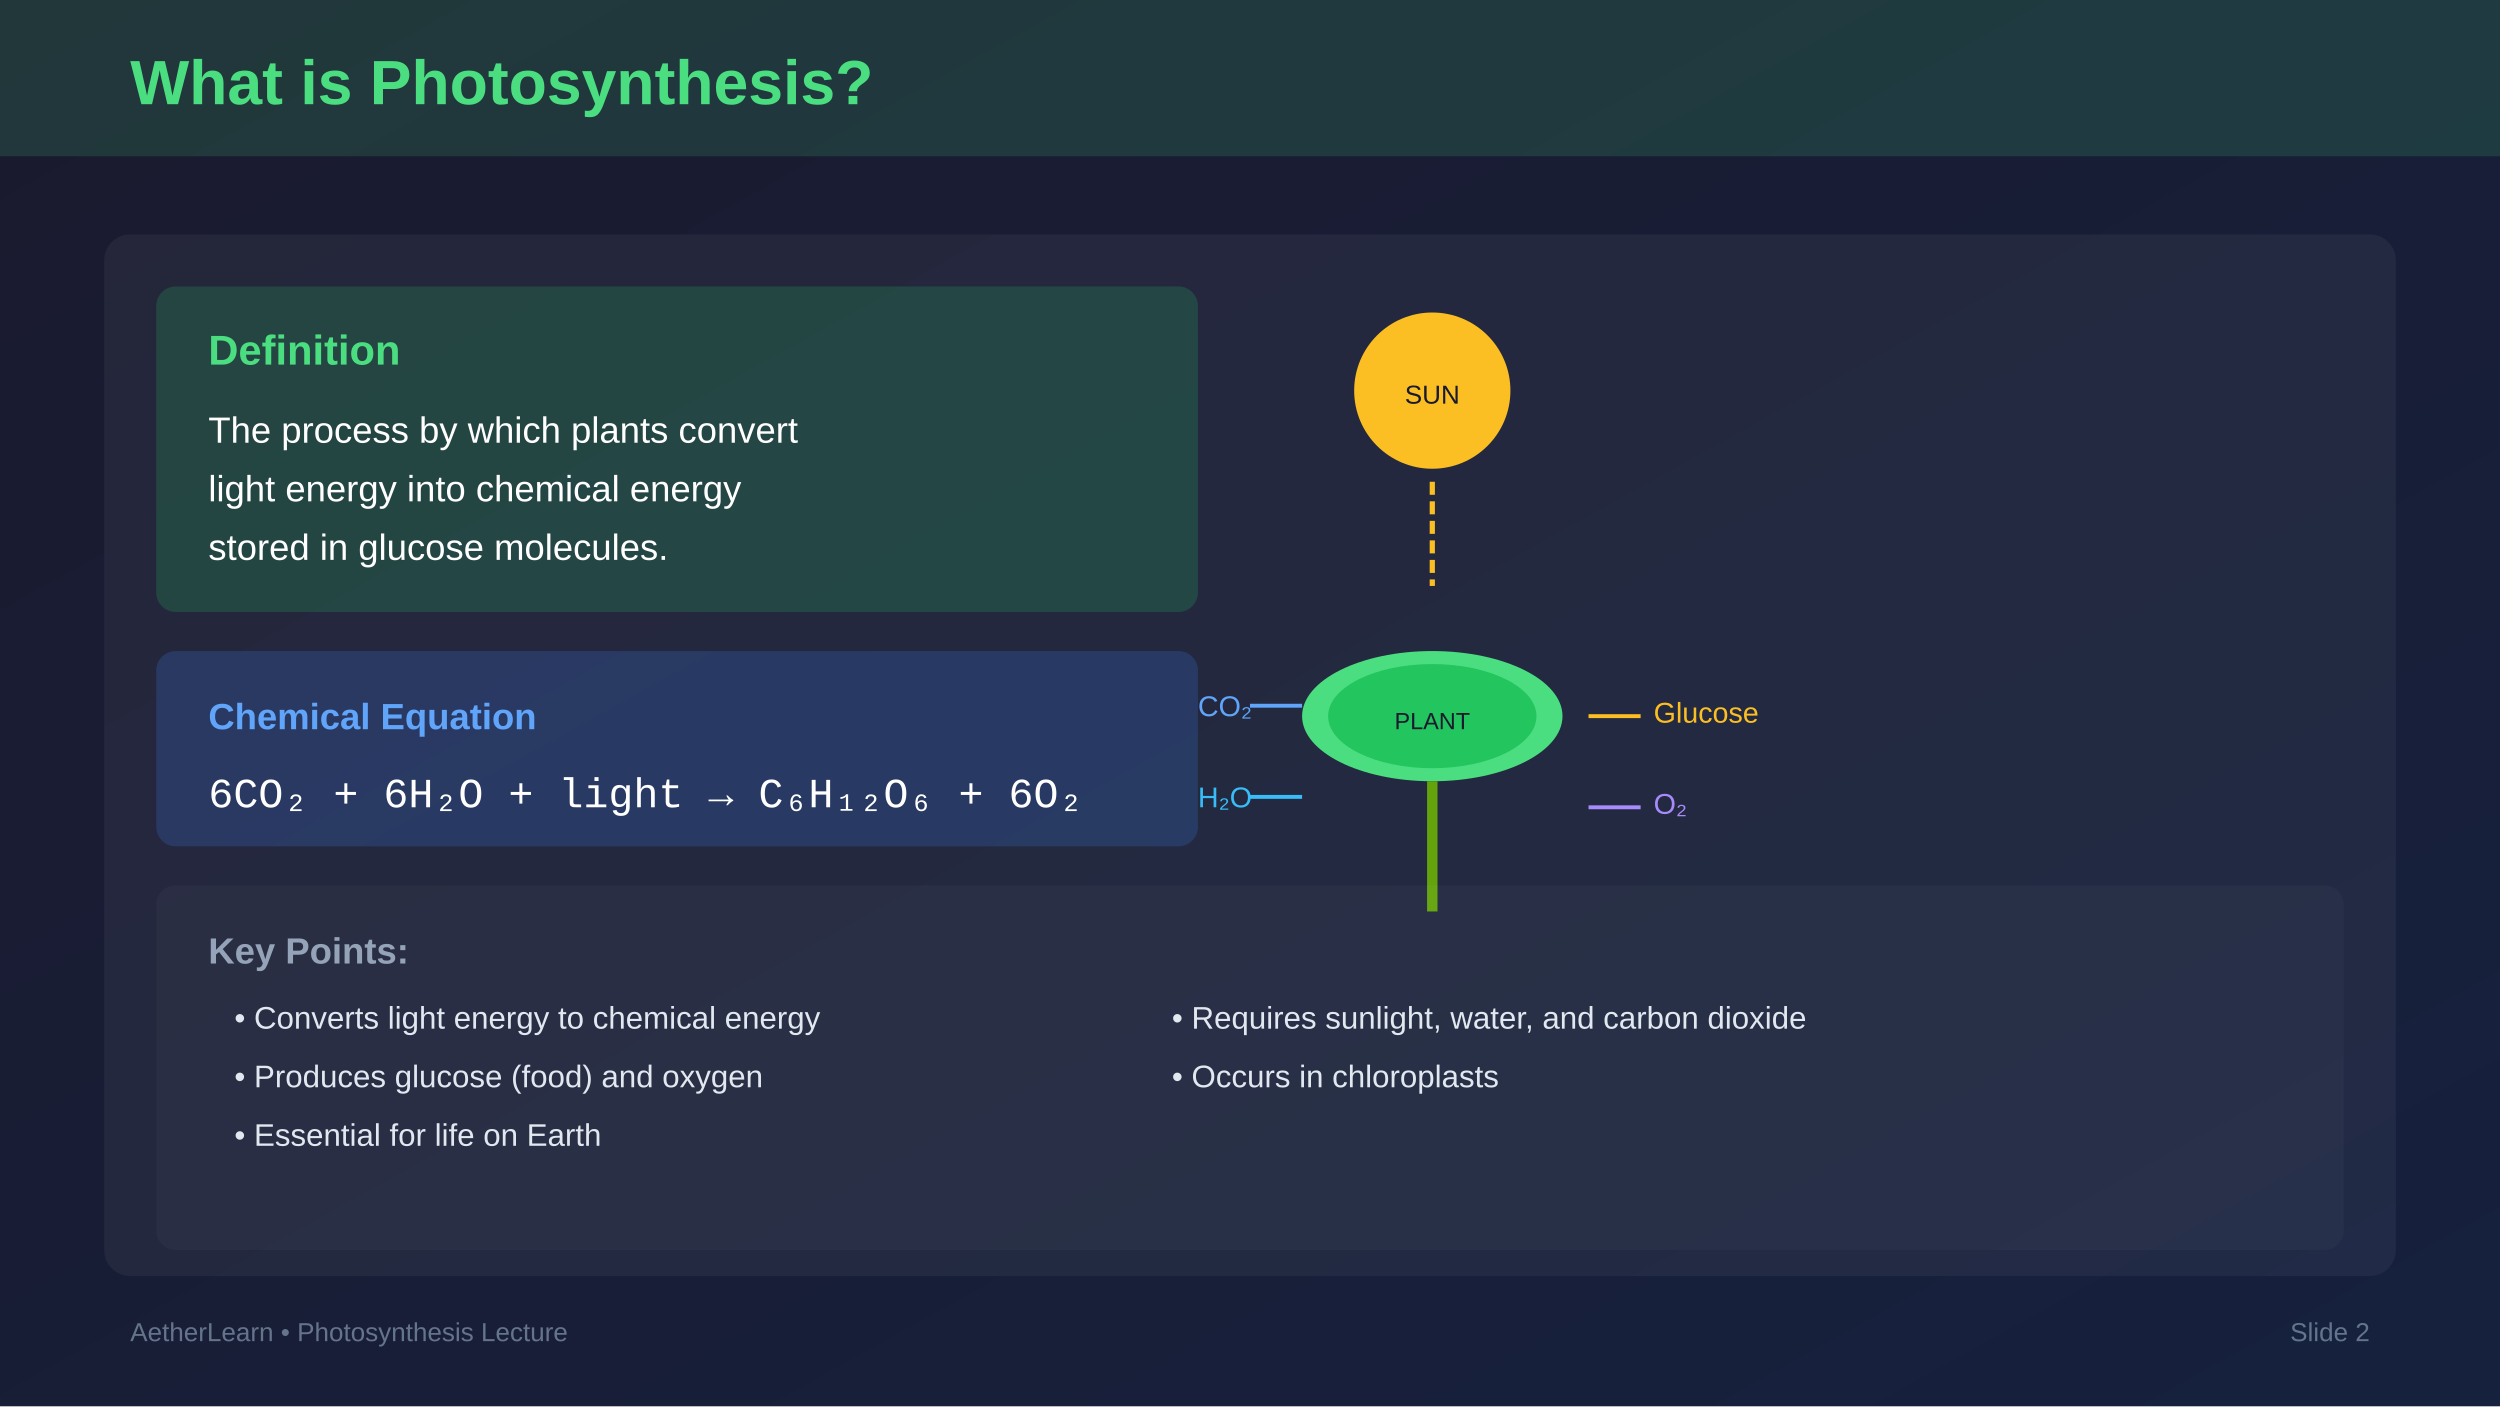
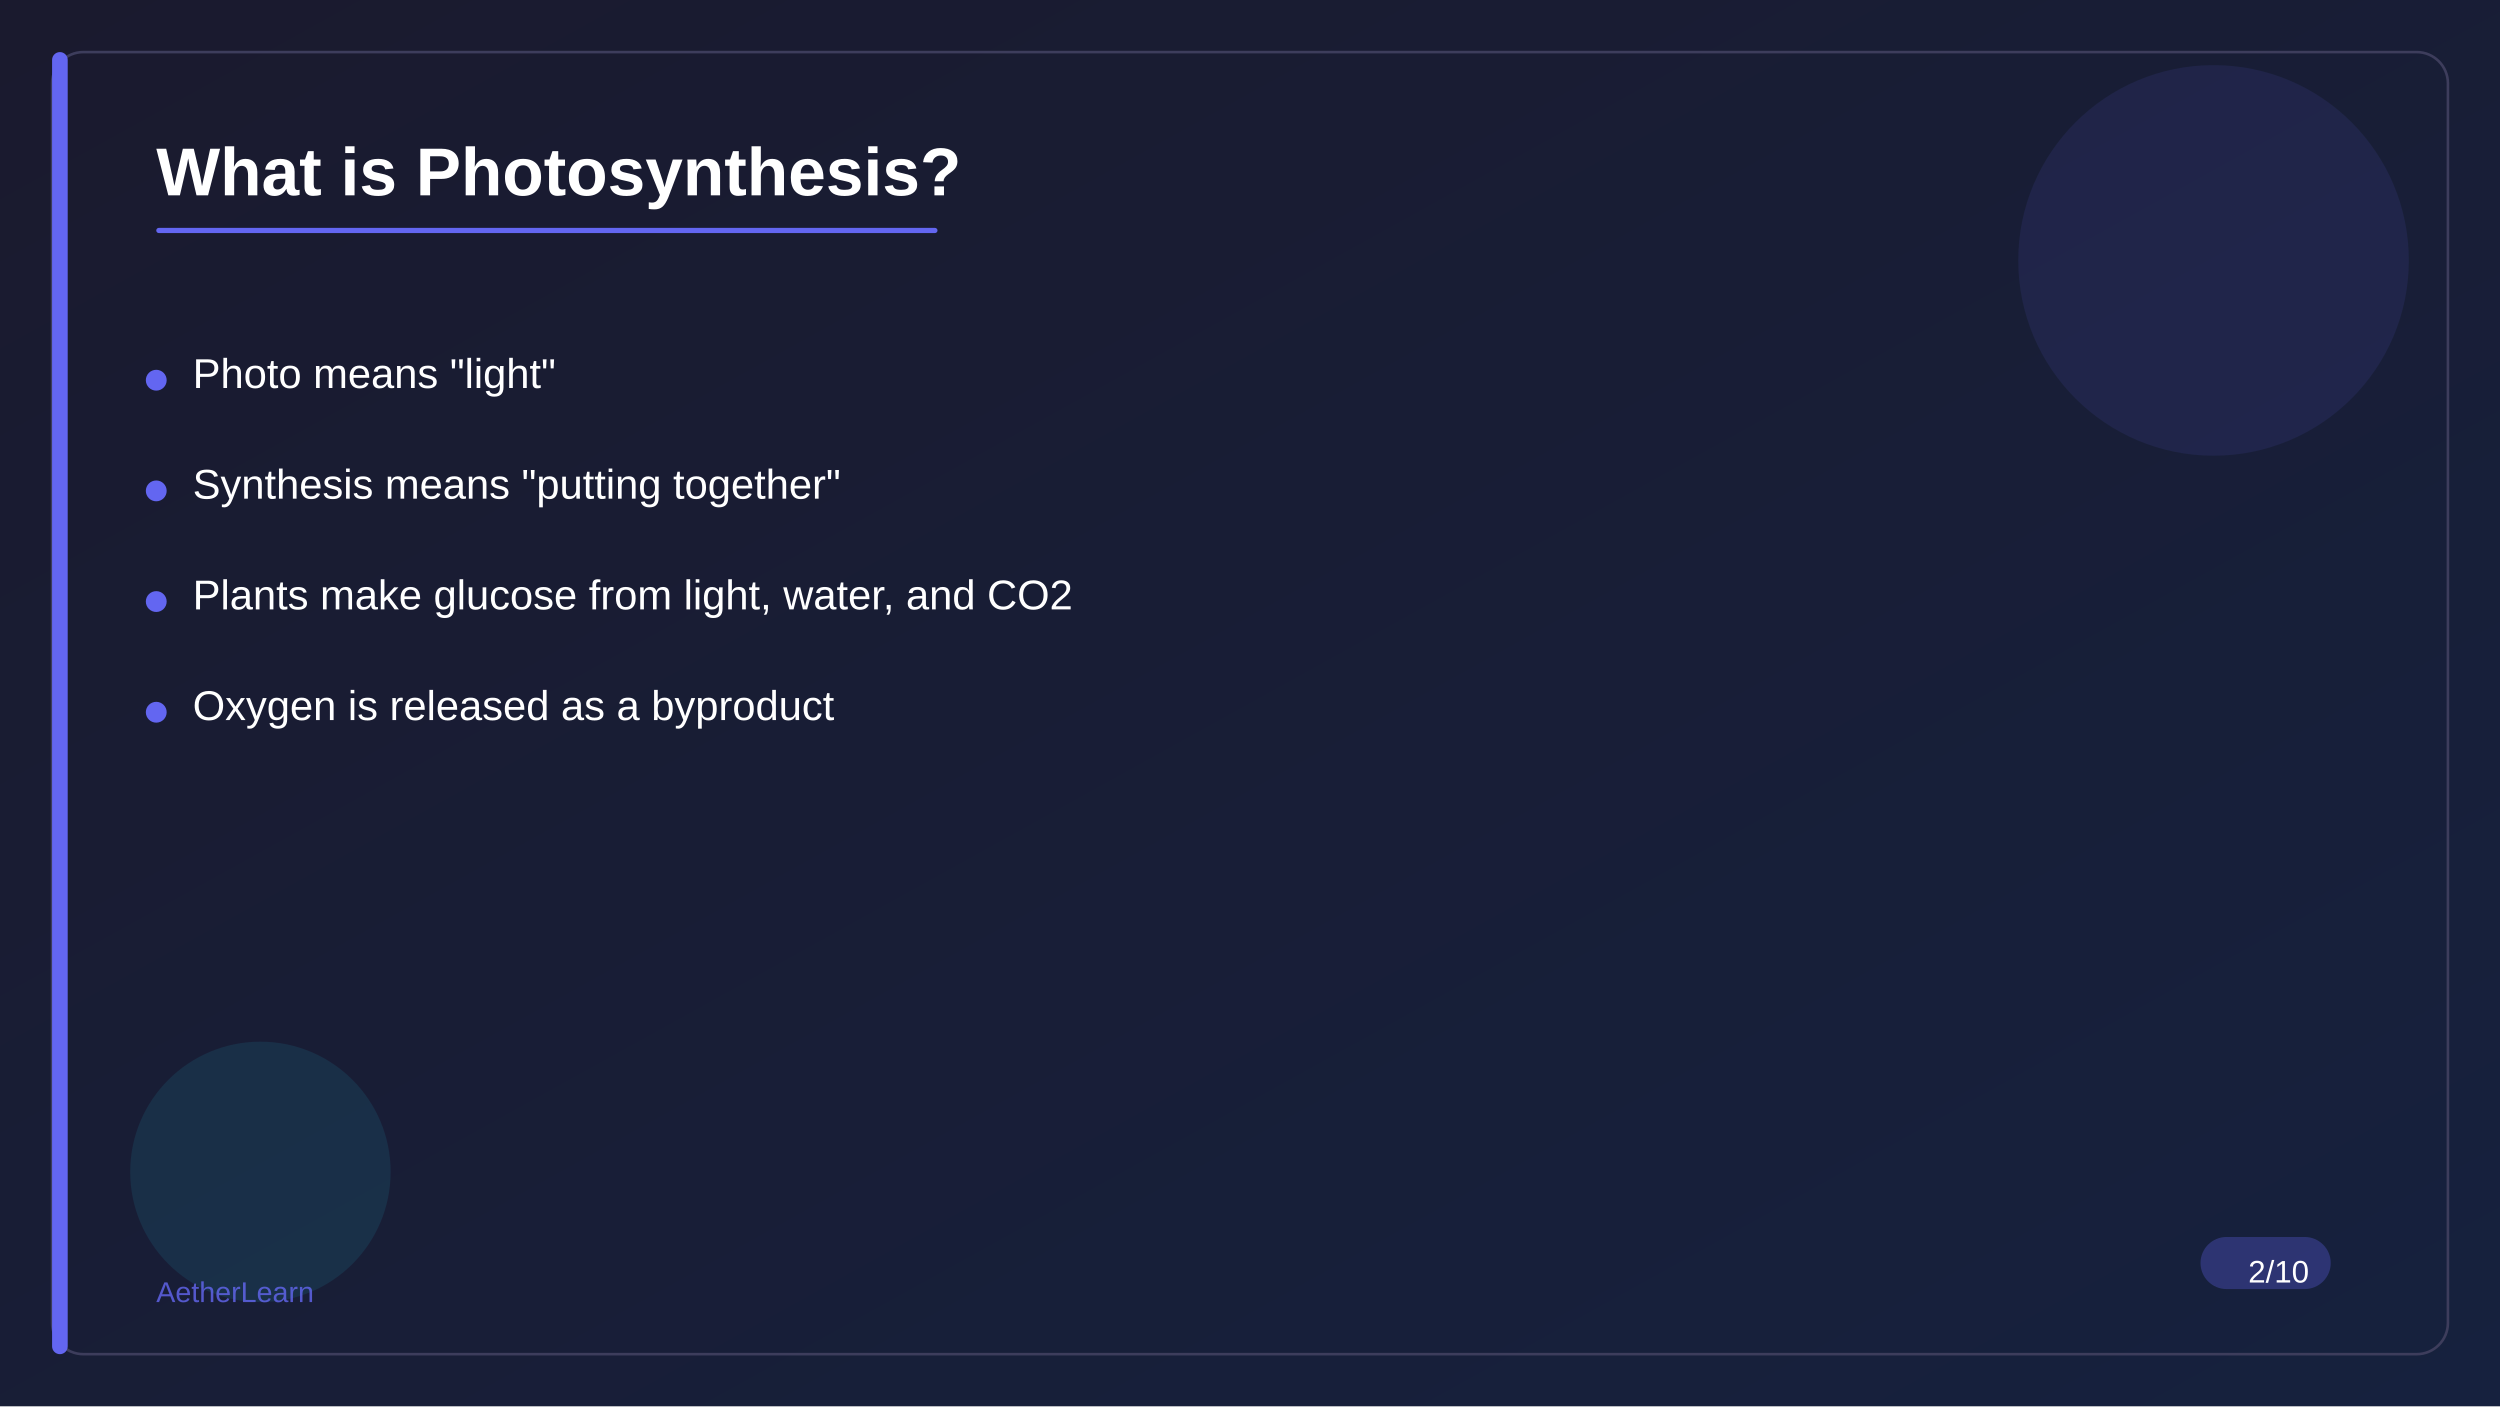
<svg xmlns="http://www.w3.org/2000/svg" viewBox="0 0 1920 1080">
  <defs>
-     <linearGradient id="bg2" x1="0%" y1="0%" x2="100%" y2="100%">
+     <linearGradient id="bgGrad" x1="0%" y1="0%" x2="100%" y2="100%">
      <stop offset="0%" style="stop-color:#1a1a2e" />
      <stop offset="100%" style="stop-color:#16213e" />
    </linearGradient>
  </defs>
-   <rect width="1920" height="1080" fill="url(#bg2)" />
-   <rect x="0" y="0" width="1920" height="120" fill="#4ade80" opacity="0.15" />
-   <text x="100" y="80" font-family="Arial, sans-serif" font-size="48" font-weight="bold" fill="#4ade80">
+   <rect width="1920" height="1080" fill="url(#bgGrad)" />
+   <circle cx="1700" cy="200" r="150" fill="#6366f1" opacity="0.1" />
+   <circle cx="200" cy="900" r="100" fill="#22d3ee" opacity="0.1" />
+   <rect x="40" y="40" width="1840" height="1000" rx="24" ry="24" fill="none" stroke="#3d3d5c" stroke-width="2" />
+   <rect x="40" y="40" width="12" height="1000" rx="6" fill="#6366f1" />
+   <text x="120" y="150" font-family="Arial, sans-serif" font-size="52" font-weight="bold" fill="#ffffff">
    What is Photosynthesis?
  </text>
-   <rect x="80" y="180" width="1760" height="800" rx="20" fill="#ffffff" opacity="0.05" />
-   <rect x="120" y="220" width="800" height="250" rx="15" fill="#22c55e" opacity="0.2" />
-   <text x="160" y="280" font-family="Arial, sans-serif" font-size="32" font-weight="bold" fill="#4ade80">
-     Definition
-   </text>
-   <text x="160" y="340" font-family="Arial, sans-serif" font-size="28" fill="#ffffff">
-     The process by which plants convert
-   </text>
-   <text x="160" y="385" font-family="Arial, sans-serif" font-size="28" fill="#ffffff">
-     light energy into chemical energy
-   </text>
-   <text x="160" y="430" font-family="Arial, sans-serif" font-size="28" fill="#ffffff">
-     stored in glucose molecules.
-   </text>
-   <rect x="120" y="500" width="800" height="150" rx="15" fill="#3b82f6" opacity="0.2" />
-   <text x="160" y="560" font-family="Arial, sans-serif" font-size="28" font-weight="bold" fill="#60a5fa">
-     Chemical Equation
-   </text>
-   <text x="160" y="620" font-family="Courier New, monospace" font-size="32" fill="#ffffff">
-     6CO₂ + 6H₂O + light → C₆H₁₂O₆ + 6O₂
-   </text>
-   <g transform="translate(1100, 400)">
-     <circle cx="0" cy="-100" r="60" fill="#fbbf24" />
-     <text x="0" y="-90" font-family="Arial, sans-serif" font-size="20" fill="#1a1a2e" text-anchor="middle">SUN</text>
-     <line x1="0" y1="-30" x2="0" y2="50" stroke="#fbbf24" stroke-width="4" stroke-dasharray="10,5" />
-     <ellipse cx="0" cy="150" rx="100" ry="50" fill="#4ade80" />
-     <ellipse cx="0" cy="150" rx="80" ry="40" fill="#22c55e" />
-     <line x1="0" y1="200" x2="0" y2="300" stroke="#65a30d" stroke-width="8" />
-     <text x="0" y="160" font-family="Arial, sans-serif" font-size="18" fill="#1a1a2e" text-anchor="middle">PLANT</text>
-     <g transform="translate(-180, 150)">
-       <text x="0" y="0" font-family="Arial, sans-serif" font-size="22" fill="#60a5fa">CO₂</text>
-       <line x1="40" y1="-8" x2="80" y2="-8" stroke="#60a5fa" stroke-width="3" marker-end="url(#arrow)" />
-     </g>
-     <g transform="translate(-180, 220)">
-       <text x="0" y="0" font-family="Arial, sans-serif" font-size="22" fill="#38bdf8">H₂O</text>
-       <line x1="40" y1="-8" x2="80" y2="-8" stroke="#38bdf8" stroke-width="3" />
-     </g>
-     <g transform="translate(120, 150)">
-       <line x1="0" y1="0" x2="40" y2="0" stroke="#fbbf24" stroke-width="3" />
-       <text x="50" y="5" font-family="Arial, sans-serif" font-size="22" fill="#fbbf24">Glucose</text>
-     </g>
-     <g transform="translate(120, 220)">
-       <line x1="0" y1="0" x2="40" y2="0" stroke="#a78bfa" stroke-width="3" />
-       <text x="50" y="5" font-family="Arial, sans-serif" font-size="22" fill="#a78bfa">O₂</text>
-     </g>
+   <rect x="120" y="175" width="600" height="4" rx="2" fill="#6366f1" />
+   <g transform="translate(120, 280)">
+     <circle cx="0" cy="12" r="8" fill="#6366f1" />
+     <text x="28" y="18" font-family="Arial, sans-serif" font-size="32" fill="#ffffff">Photo means "light"</text>
  </g>
-   <rect x="120" y="680" width="1680" height="280" rx="15" fill="#ffffff" opacity="0.03" />
-   <text x="160" y="740" font-family="Arial, sans-serif" font-size="28" font-weight="bold" fill="#94a3b8">
-     Key Points:
-   </text>
-   <g font-family="Arial, sans-serif" font-size="24" fill="#e2e8f0">
-     <text x="180" y="790">• Converts light energy to chemical energy</text>
-     <text x="180" y="835">• Produces glucose (food) and oxygen</text>
-     <text x="180" y="880">• Essential for life on Earth</text>
-     <text x="900" y="790">• Requires sunlight, water, and carbon dioxide</text>
-     <text x="900" y="835">• Occurs in chloroplasts</text>
+   <g transform="translate(120, 365)">
+     <circle cx="0" cy="12" r="8" fill="#6366f1" />
+     <text x="28" y="18" font-family="Arial, sans-serif" font-size="32" fill="#ffffff">Synthesis means "putting together"</text>
  </g>
-   <text x="100" y="1030" font-family="Arial, sans-serif" font-size="20" fill="#64748b">
-     AetherLearn • Photosynthesis Lecture
-   </text>
-   <text x="1820" y="1030" font-family="Arial, sans-serif" font-size="20" fill="#64748b" text-anchor="end">
-     Slide 2
+   <g transform="translate(120, 450)">
+     <circle cx="0" cy="12" r="8" fill="#6366f1" />
+     <text x="28" y="18" font-family="Arial, sans-serif" font-size="32" fill="#ffffff">Plants make glucose from light, water, and CO2</text>
+   </g>
+   <g transform="translate(120, 535)">
+     <circle cx="0" cy="12" r="8" fill="#6366f1" />
+     <text x="28" y="18" font-family="Arial, sans-serif" font-size="32" fill="#ffffff">Oxygen is released as a byproduct</text>
+   </g>
+   <g transform="translate(1750, 980)">
+     <rect x="-60" y="-30" width="100" height="40" rx="20" fill="#6366f1" opacity="0.3" />
+     <text x="0" y="5" font-family="Arial, sans-serif" font-size="24" fill="#ffffff" text-anchor="middle">
+       2/10
+     </text>
+   </g>
+   <text x="120" y="1000" font-family="Arial, sans-serif" font-size="22" fill="#6366f1" opacity="0.8">
+     AetherLearn
  </text>
</svg>
